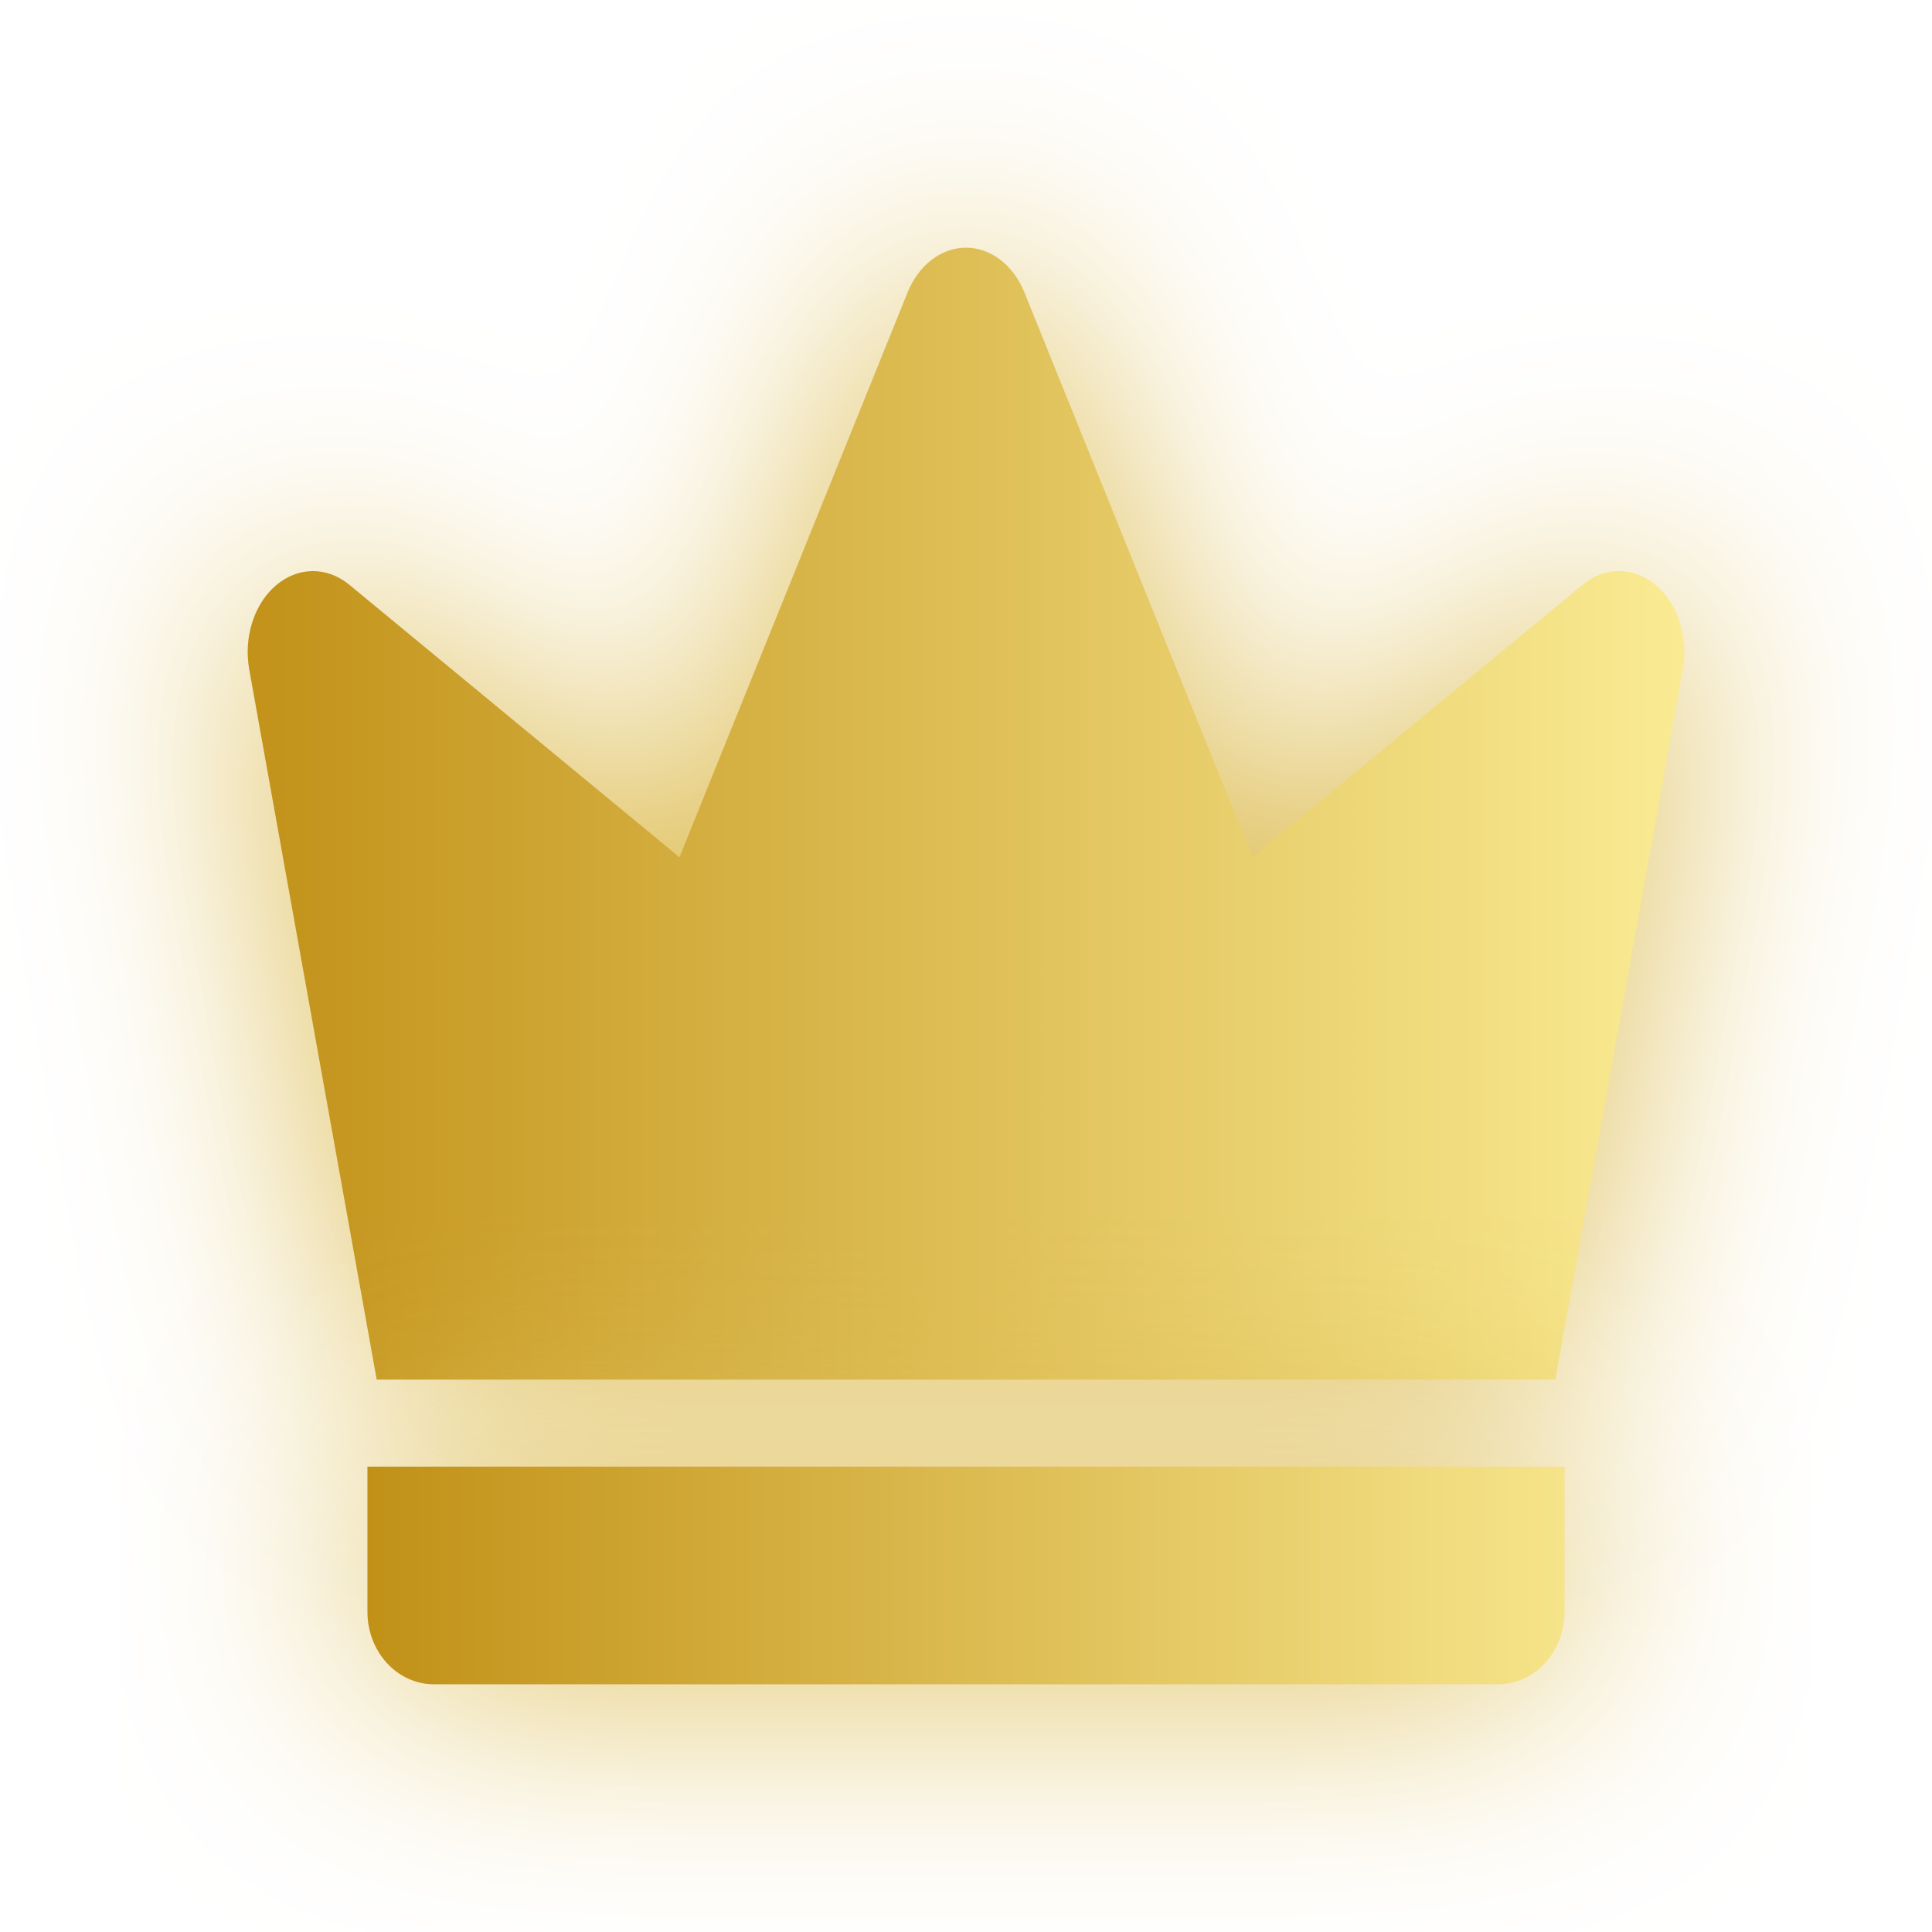
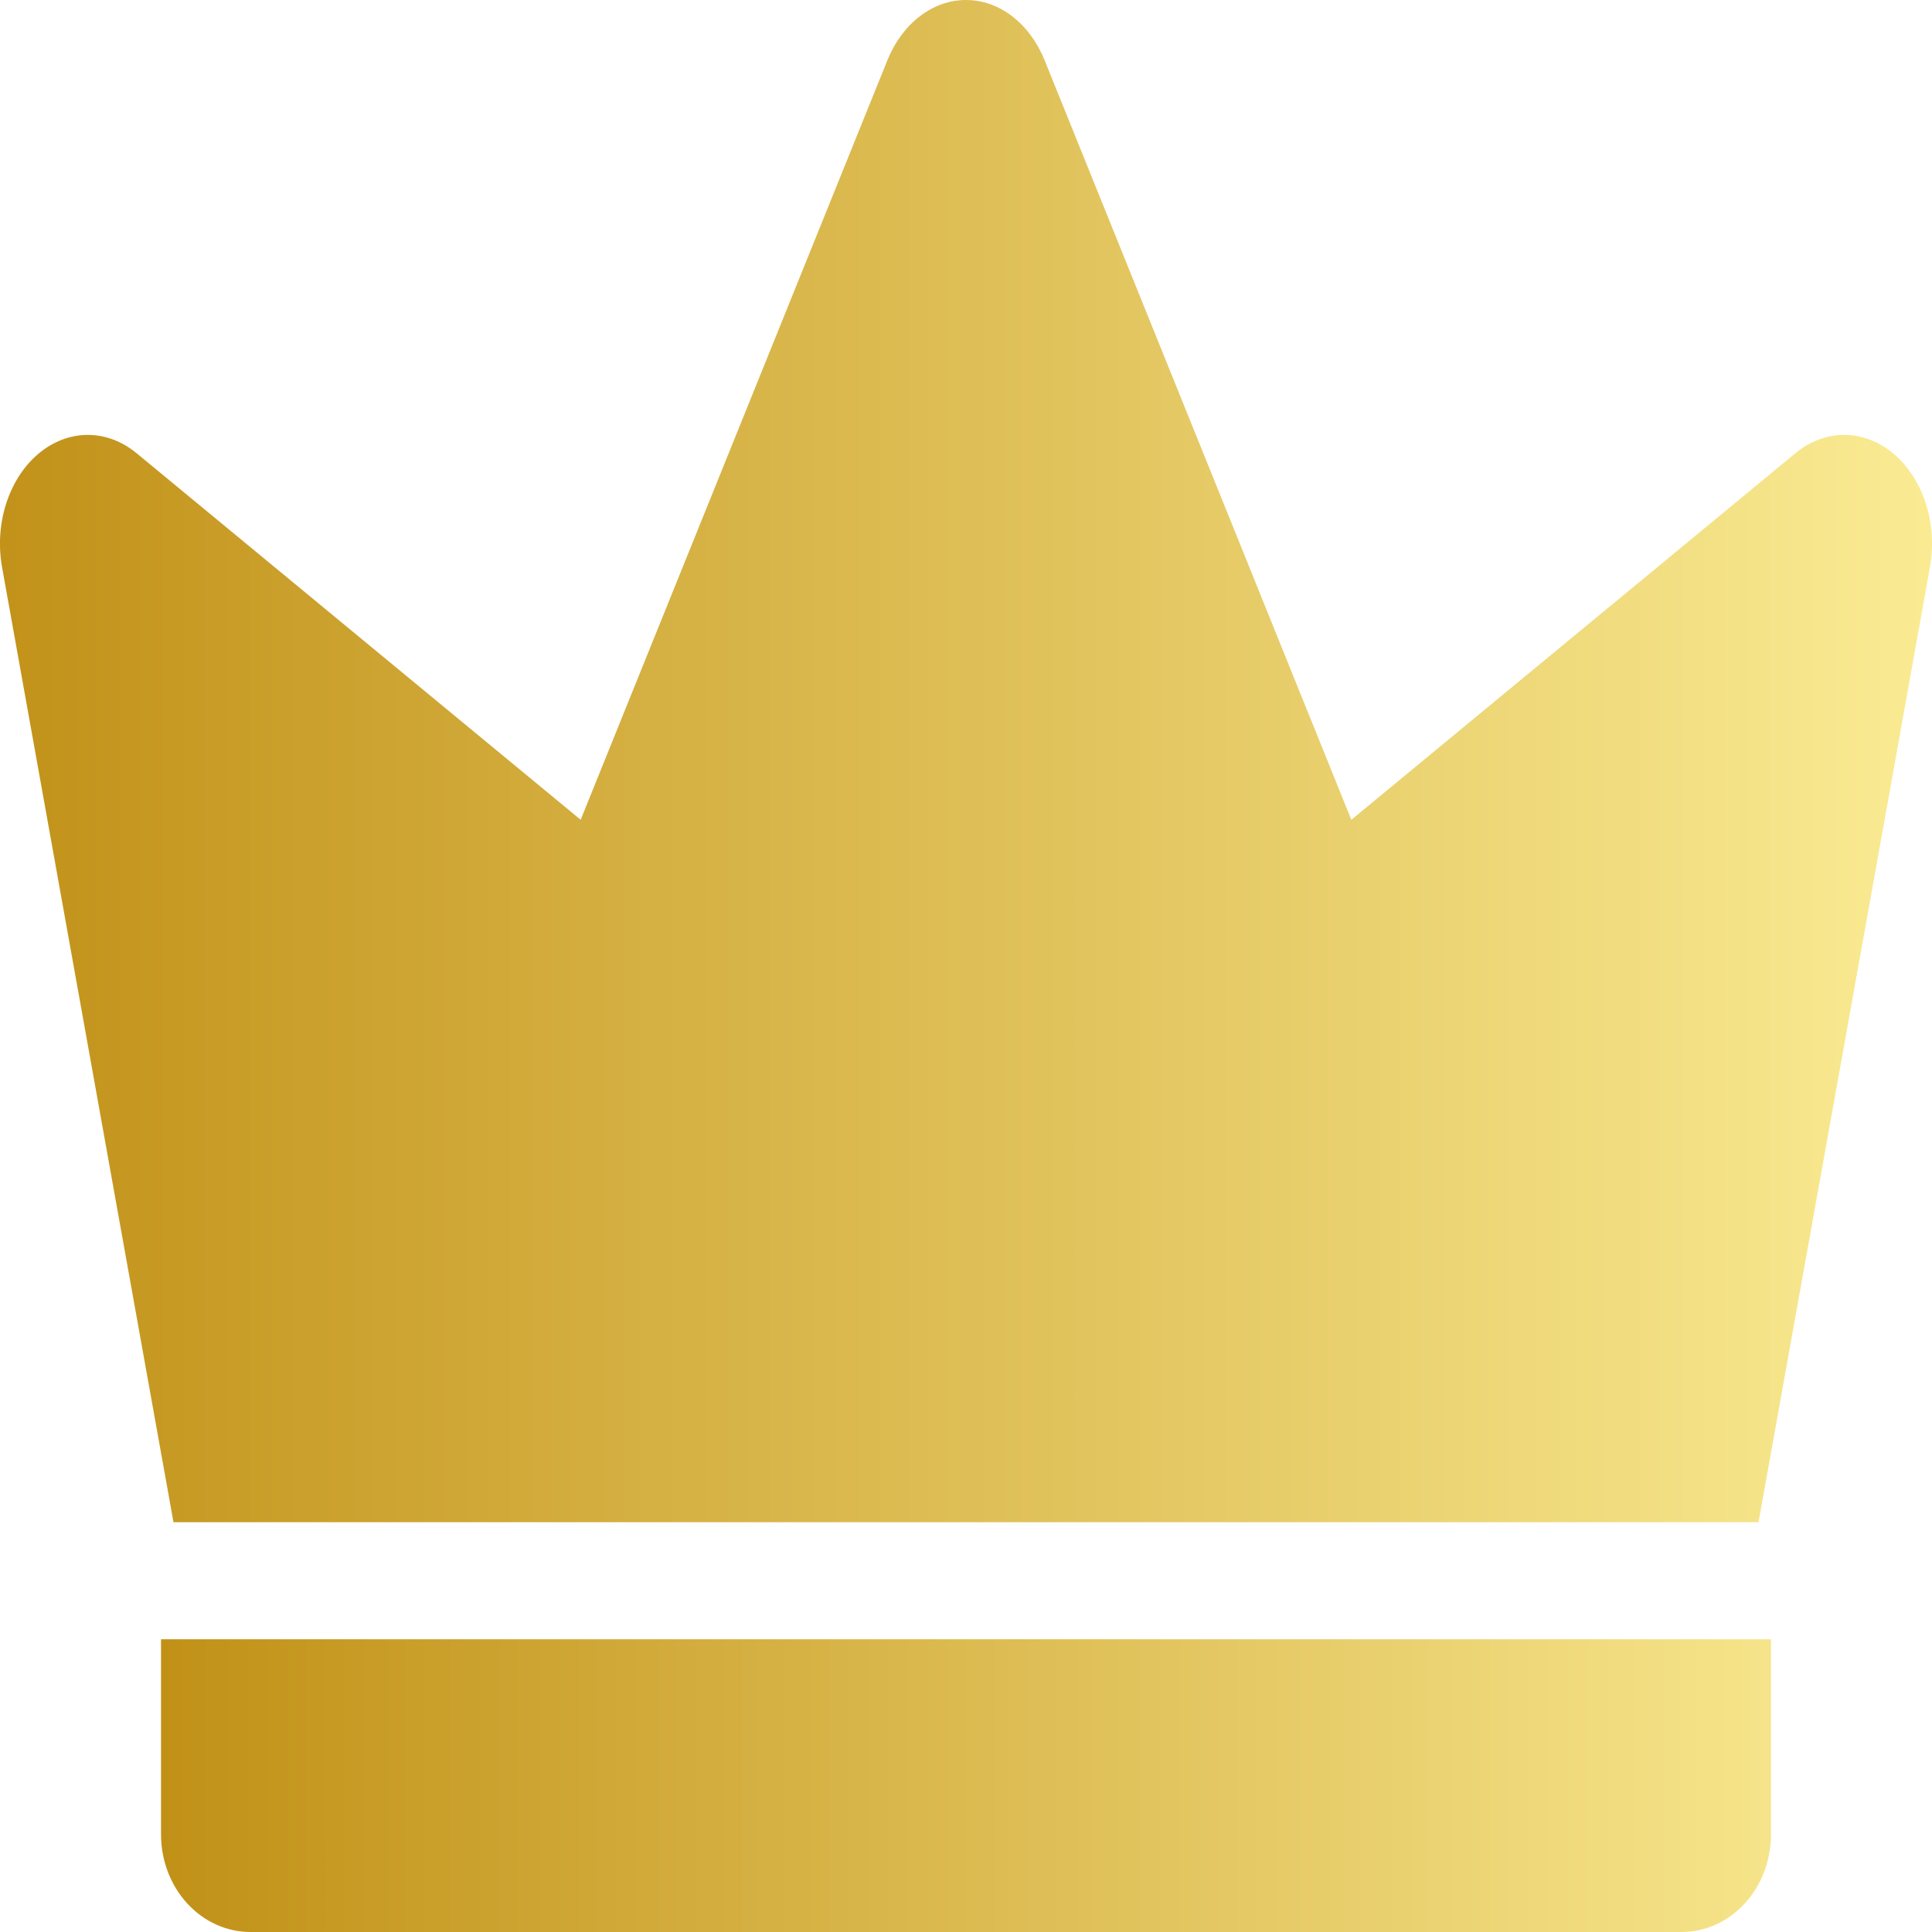
- <svg xmlns="http://www.w3.org/2000/svg" width="39" height="39" viewBox="0 0 39 39" fill="none">
-   <g filter="url(#filter0_d)">
-     <path d="M7.604 27.849H31.396L33.969 13.514C34.026 13.196 34.005 12.864 33.908 12.561C33.812 12.258 33.644 11.998 33.427 11.814C33.21 11.63 32.953 11.53 32.69 11.528C32.427 11.526 32.169 11.621 31.951 11.802L25.284 17.305L20.679 5.902C20.569 5.631 20.401 5.403 20.193 5.244C19.985 5.084 19.745 5 19.5 5C19.255 5 19.015 5.084 18.807 5.244C18.599 5.403 18.43 5.631 18.321 5.902L13.716 17.305L7.049 11.802C6.83 11.622 6.573 11.526 6.31 11.528C6.047 11.53 5.79 11.63 5.573 11.814C5.356 11.998 5.189 12.258 5.092 12.561C4.995 12.864 4.974 13.196 5.031 13.514L7.604 27.849Z" fill="url(#paint0_linear)" />
-   </g>
-   <g filter="url(#filter1_d)">
-     <path d="M7.417 29.606V32.535C7.417 32.924 7.558 33.296 7.81 33.571C8.062 33.846 8.403 34 8.759 34H30.241C30.597 34 30.938 33.846 31.19 33.571C31.442 33.296 31.583 32.924 31.583 32.535V29.606H7.417Z" fill="url(#paint1_linear)" />
-   </g>
+ <svg xmlns="http://www.w3.org/2000/svg" width="29" height="29" viewBox="0 0 29 29" fill="none">
+   <path d="M2.604 22.849H26.396L28.969 8.514C29.026 8.196 29.005 7.864 28.908 7.561C28.811 7.258 28.644 6.998 28.427 6.814C28.21 6.63 27.953 6.53 27.69 6.528C27.427 6.526 27.169 6.622 26.951 6.802L20.284 12.305L15.679 0.902C15.569 0.631 15.401 0.403 15.193 0.244C14.985 0.084 14.745 0 14.5 0C14.255 0 14.015 0.084 13.807 0.244C13.599 0.403 13.431 0.631 13.321 0.902L8.716 12.305L2.049 6.802C1.83 6.622 1.573 6.526 1.31 6.528C1.047 6.53 0.79 6.63 0.573 6.814C0.356 6.998 0.189 7.258 0.092 7.561C-0.005 7.864 -0.026 8.196 0.031 8.514L2.604 22.849Z" fill="url(#paint0_linear)" />
+   <path d="M2.417 24.606V27.535C2.417 27.924 2.558 28.296 2.81 28.571C3.062 28.846 3.403 29 3.759 29H25.241C25.597 29 25.938 28.846 26.19 28.571C26.442 28.296 26.583 27.924 26.583 27.535V24.606H2.417Z" fill="url(#paint1_linear)" />
  <defs>
-     <filter id="filter0_d" x="0" y="0" width="39" height="32.849" filterUnits="userSpaceOnUse" color-interpolation-filters="sRGB">
-       <feFlood flood-opacity="0" result="BackgroundImageFix" />
-       <feColorMatrix in="SourceAlpha" type="matrix" values="0 0 0 0 0 0 0 0 0 0 0 0 0 0 0 0 0 0 127 0" />
-       <feOffset />
-       <feGaussianBlur stdDeviation="2.5" />
-       <feColorMatrix type="matrix" values="0 0 0 0 0.871 0 0 0 0 0.745 0 0 0 0 0.337 0 0 0 1 0" />
-       <feBlend mode="normal" in2="BackgroundImageFix" result="effect1_dropShadow" />
-       <feBlend mode="normal" in="SourceGraphic" in2="effect1_dropShadow" result="shape" />
-     </filter>
-     <filter id="filter1_d" x="2.417" y="24.606" width="34.167" height="14.394" filterUnits="userSpaceOnUse" color-interpolation-filters="sRGB">
-       <feFlood flood-opacity="0" result="BackgroundImageFix" />
-       <feColorMatrix in="SourceAlpha" type="matrix" values="0 0 0 0 0 0 0 0 0 0 0 0 0 0 0 0 0 0 127 0" />
-       <feOffset />
-       <feGaussianBlur stdDeviation="2.5" />
-       <feColorMatrix type="matrix" values="0 0 0 0 0.871 0 0 0 0 0.745 0 0 0 0 0.337 0 0 0 1 0" />
-       <feBlend mode="normal" in2="BackgroundImageFix" result="effect1_dropShadow" />
-       <feBlend mode="normal" in="SourceGraphic" in2="effect1_dropShadow" result="shape" />
-     </filter>
-     <linearGradient id="paint0_linear" x1="5" y1="16.424" x2="34" y2="16.424" gradientUnits="userSpaceOnUse">
+     <linearGradient id="paint0_linear" x1="0" y1="11.424" x2="29" y2="11.424" gradientUnits="userSpaceOnUse">
      <stop stop-color="#C29219" />
      <stop offset="1" stop-color="#FAEB93" />
    </linearGradient>
-     <linearGradient id="paint1_linear" x1="7.417" y1="31.363" x2="31.583" y2="31.363" gradientUnits="userSpaceOnUse">
+     <linearGradient id="paint1_linear" x1="2.417" y1="26.363" x2="26.583" y2="26.363" gradientUnits="userSpaceOnUse">
      <stop stop-color="#C19117" />
      <stop offset="1" stop-color="#F6E48A" />
    </linearGradient>
  </defs>
</svg>
